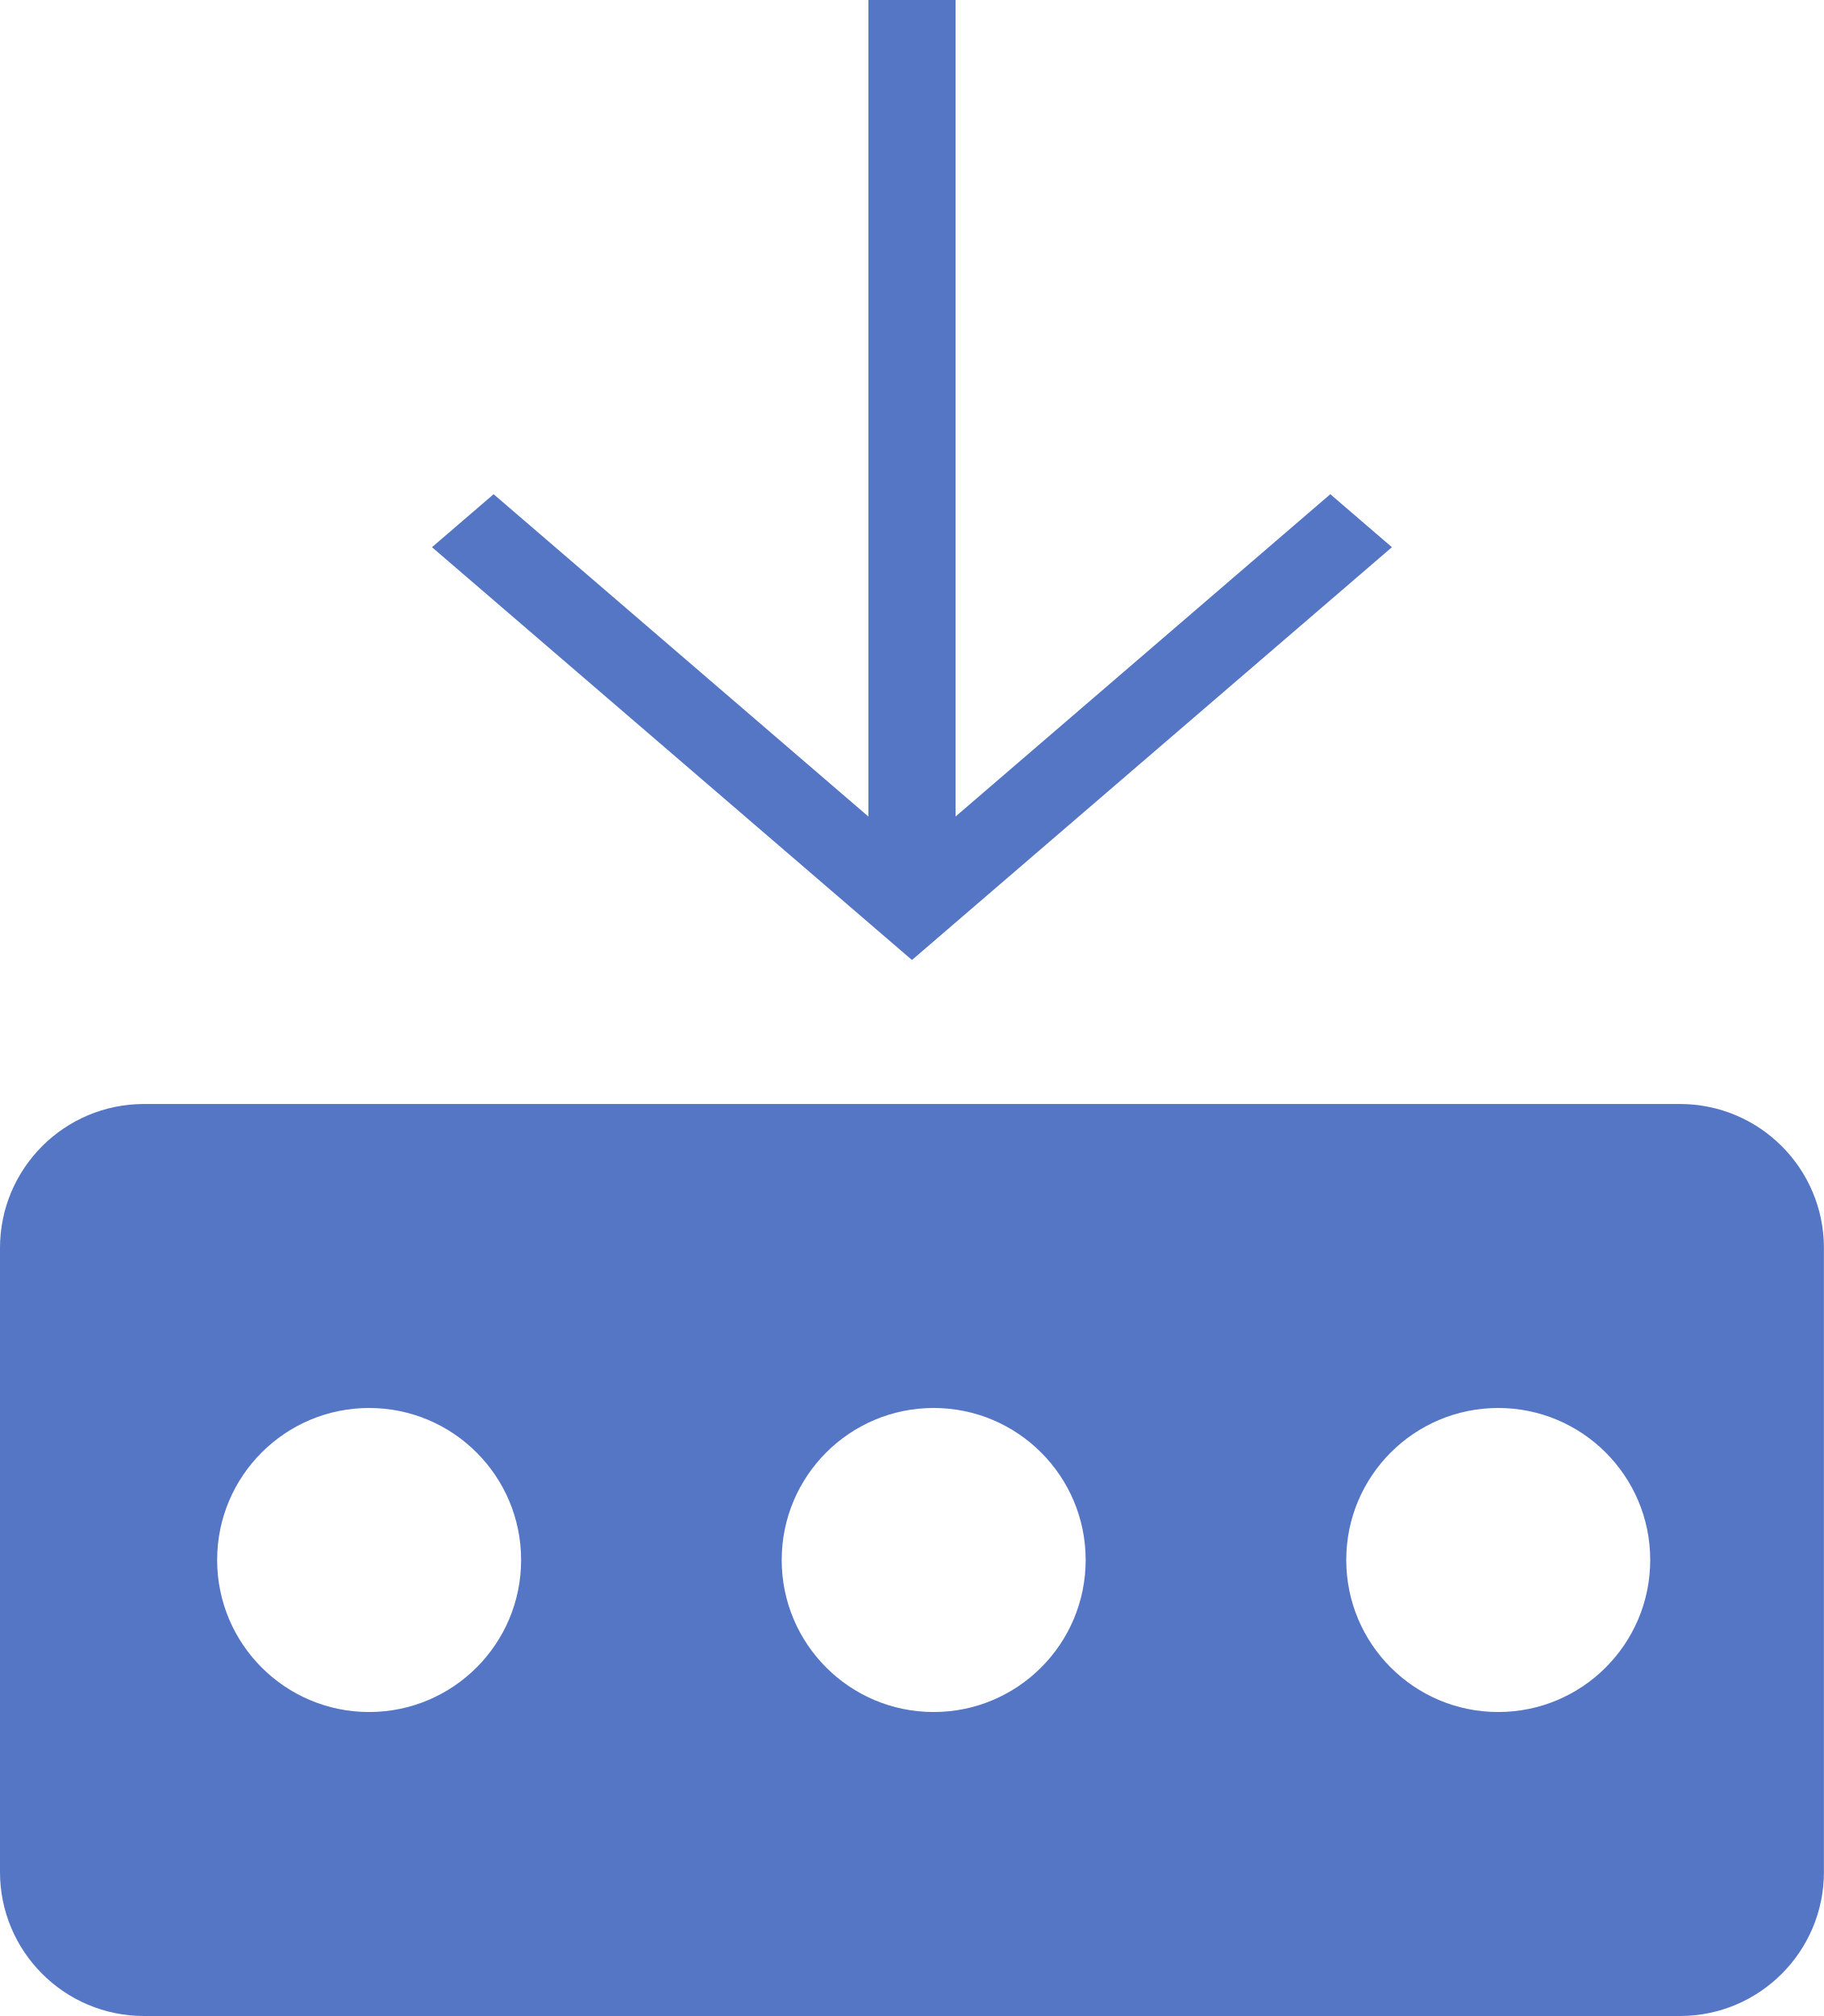
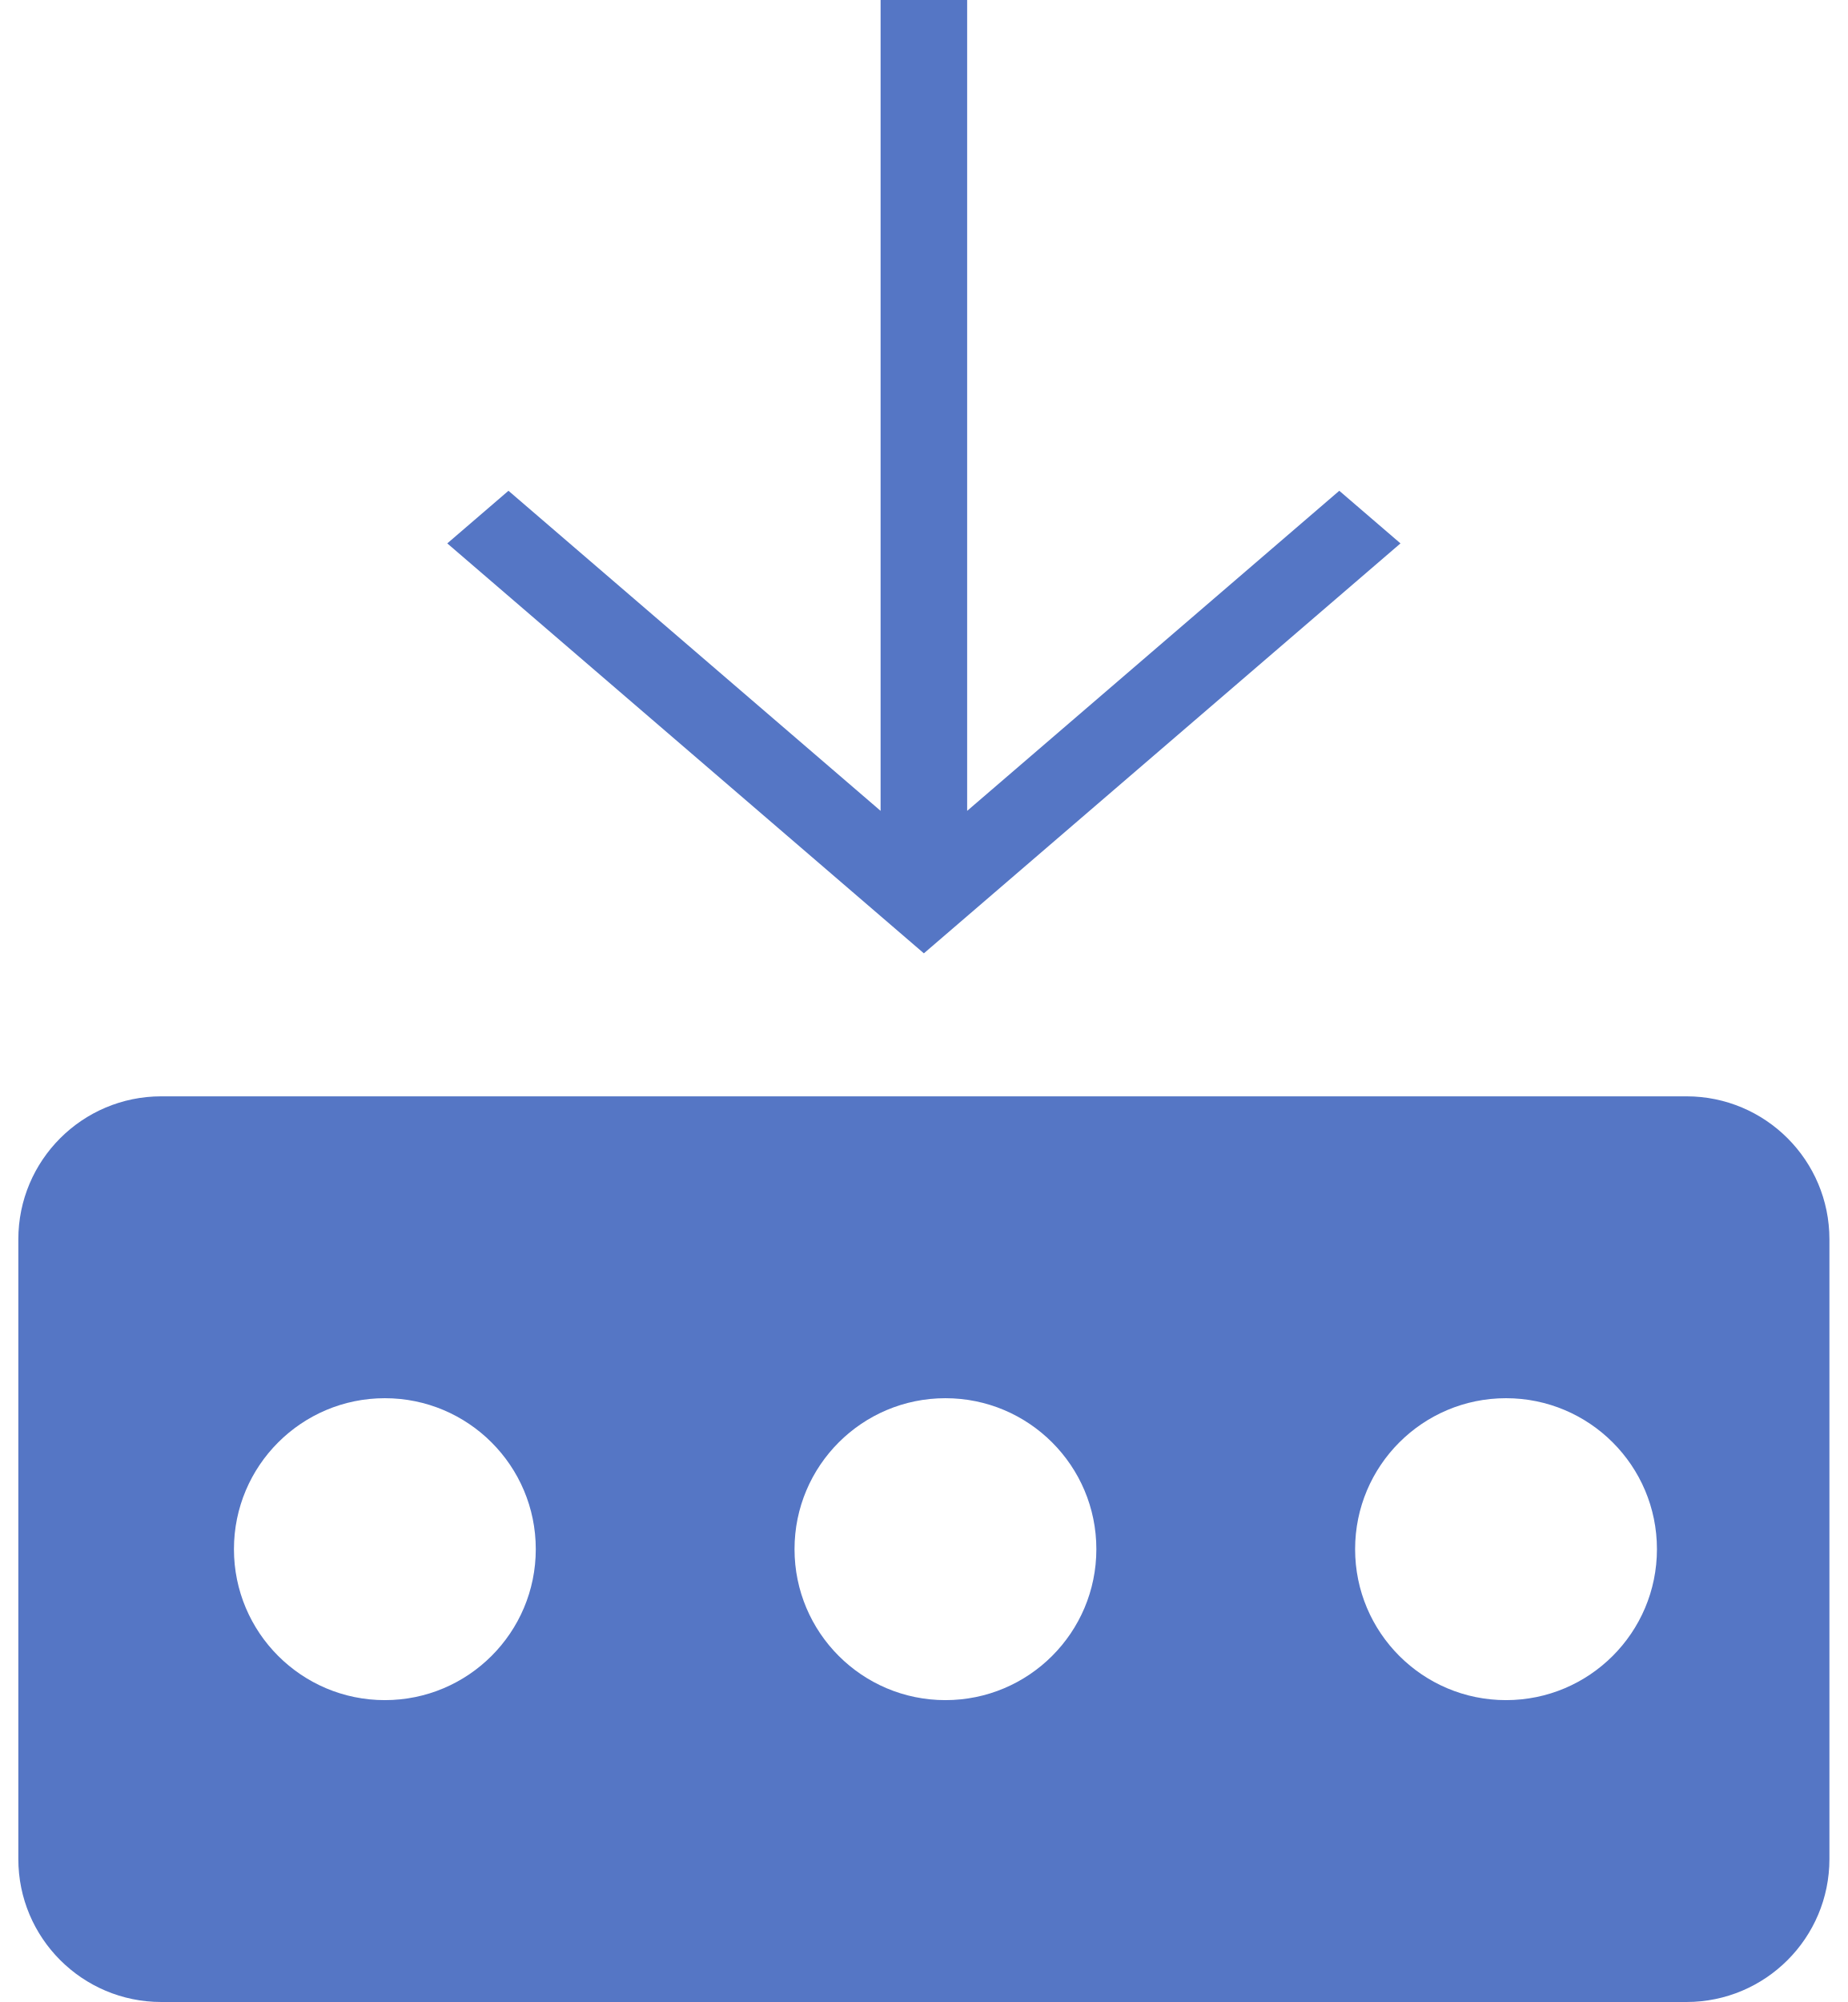
- <svg xmlns="http://www.w3.org/2000/svg" width="38" height="42" viewBox="0 0 38 42" fill="none">
+ <svg xmlns="http://www.w3.org/2000/svg" width="24" height="26" viewBox="0 0 38 42" fill="none">
  <path d="M18.092 1.08422e-07L18.092 17.011L10.284 10.296L9 11.4L19 20L29 11.4L27.716 10.296L19.908 17.011L19.908 1.30076e-07L18.092 1.08422e-07Z" fill="#5576C5" />
  <path fill-rule="evenodd" clip-rule="evenodd" d="M3 23C1.343 23 0 24.343 0 26V39C0 40.657 1.343 42 3 42H35C36.657 42 38 40.657 38 39V26C38 24.343 36.657 23 35 23H3ZM7.69 35.667C9.439 35.667 10.857 34.249 10.857 32.5C10.857 30.751 9.439 29.333 7.69 29.333C5.942 29.333 4.524 30.751 4.524 32.5C4.524 34.249 5.942 35.667 7.69 35.667ZM22.619 32.5C22.619 34.249 21.201 35.667 19.452 35.667C17.703 35.667 16.286 34.249 16.286 32.5C16.286 30.751 17.703 29.333 19.452 29.333C21.201 29.333 22.619 30.751 22.619 32.5ZM31.214 35.667C32.963 35.667 34.381 34.249 34.381 32.5C34.381 30.751 32.963 29.333 31.214 29.333C29.465 29.333 28.048 30.751 28.048 32.5C28.048 34.249 29.465 35.667 31.214 35.667Z" fill="#5576C5" />
</svg>
